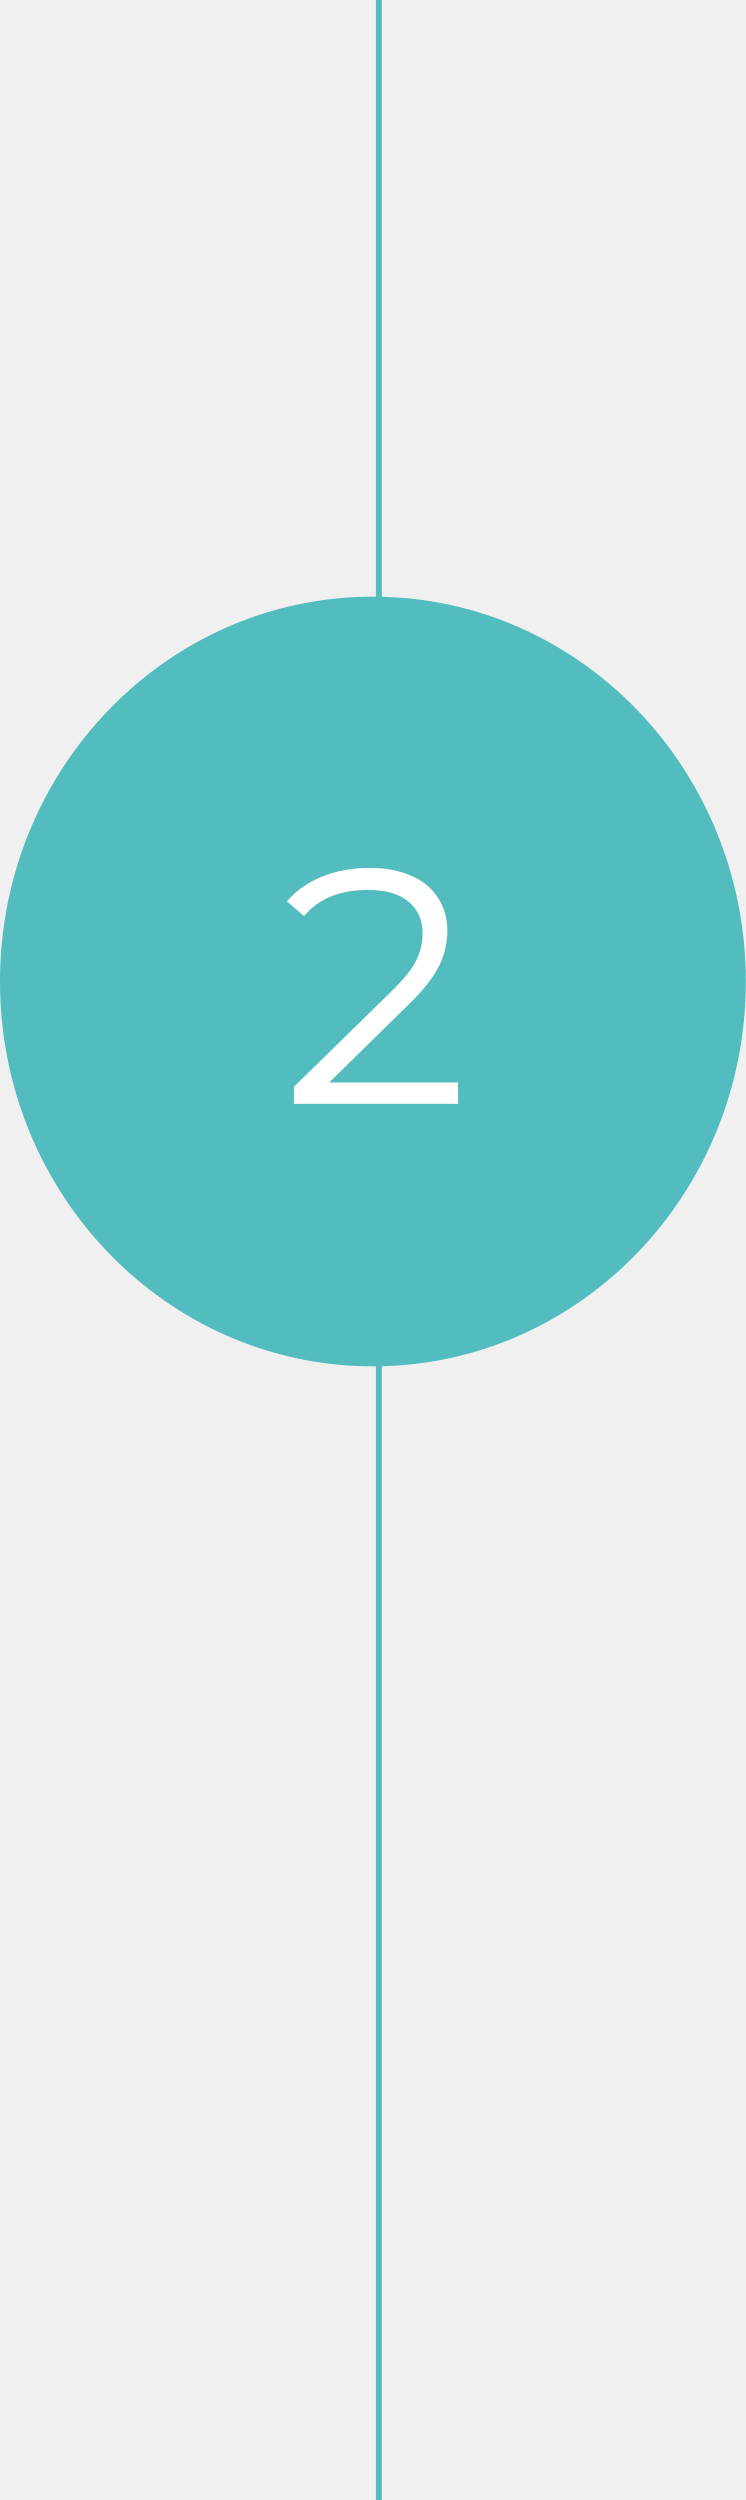
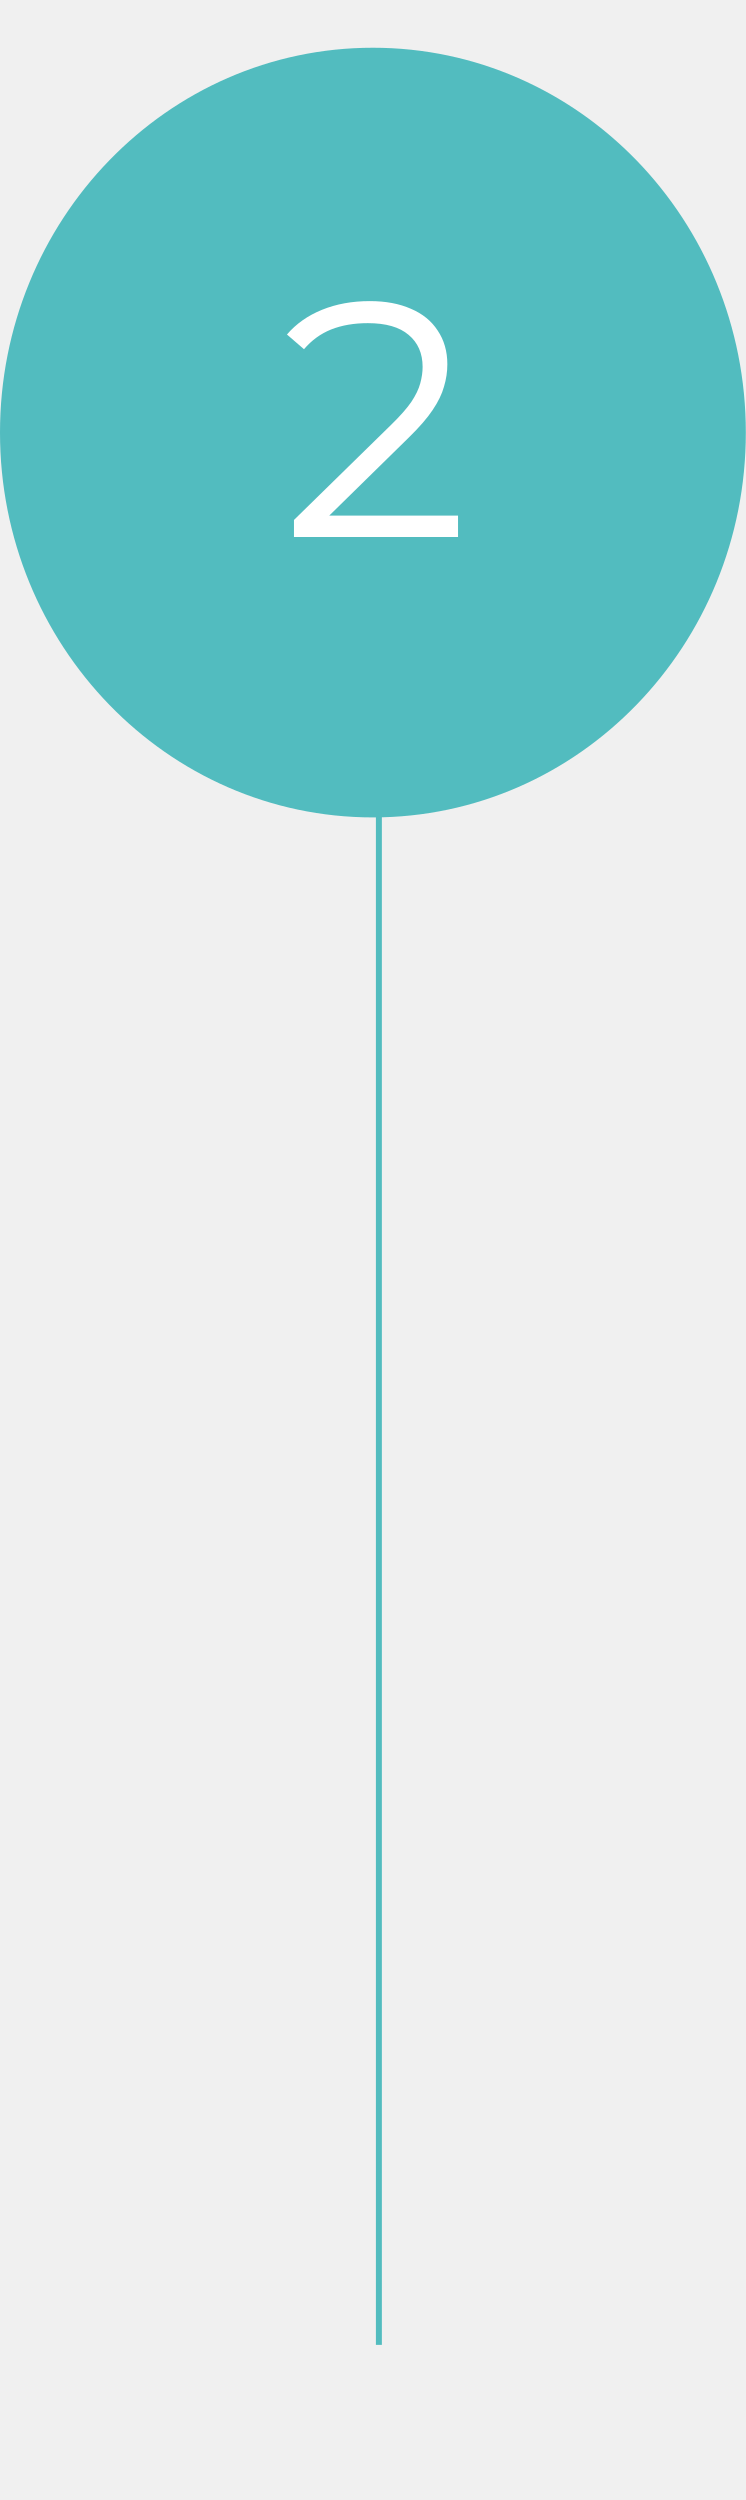
<svg xmlns="http://www.w3.org/2000/svg" width="125" height="419" viewBox="0 0 125 419" fill="none">
-   <line x1="63.5" x2="63.5" y2="419" stroke="#52BCBF" />
-   <ellipse cx="62.5" cy="164.5" rx="62.5" ry="64.5" fill="#52BCBF" />
-   <path d="M49.27 185V182.144L65.566 166.184C67.059 164.728 68.179 163.459 68.926 162.376C69.673 161.256 70.177 160.211 70.438 159.24C70.699 158.269 70.83 157.355 70.83 156.496C70.83 154.219 70.046 152.427 68.478 151.12C66.947 149.813 64.67 149.16 61.646 149.16C59.331 149.16 57.278 149.515 55.486 150.224C53.731 150.933 52.219 152.035 50.95 153.528L48.094 151.064C49.625 149.272 51.585 147.891 53.974 146.92C56.363 145.949 59.033 145.464 61.982 145.464C64.633 145.464 66.929 145.893 68.87 146.752C70.811 147.573 72.305 148.787 73.35 150.392C74.433 151.997 74.974 153.883 74.974 156.048C74.974 157.317 74.787 158.568 74.414 159.8C74.078 161.032 73.443 162.339 72.51 163.72C71.614 165.064 70.289 166.595 68.534 168.312L53.582 182.984L52.462 181.416H76.766V185H49.27Z" fill="white" />
+   <line x1="63.5" y1="25" x2="63.5" y2="393" stroke="#52BCBF" />
+   <ellipse cx="62.5" cy="72.5" rx="62.5" ry="64.5" fill="#52BCBF" />
+   <path d="M49.27 90V87.144L65.566 71.184C67.059 69.728 68.179 68.459 68.926 67.376C69.673 66.256 70.177 65.211 70.438 64.24C70.699 63.269 70.83 62.355 70.83 61.496C70.83 59.219 70.046 57.427 68.478 56.12C66.947 54.813 64.67 54.16 61.646 54.16C59.331 54.16 57.278 54.515 55.486 55.224C53.731 55.933 52.219 57.035 50.95 58.528L48.094 56.064C49.625 54.272 51.585 52.891 53.974 51.92C56.363 50.949 59.033 50.464 61.982 50.464C64.633 50.464 66.929 50.893 68.87 51.752C70.811 52.573 72.305 53.787 73.35 55.392C74.433 56.997 74.974 58.883 74.974 61.048C74.974 62.317 74.787 63.568 74.414 64.8C74.078 66.032 73.443 67.339 72.51 68.72C71.614 70.064 70.289 71.595 68.534 73.312L53.582 87.984L52.462 86.416H76.766V90H49.27Z" fill="white" />
</svg>
